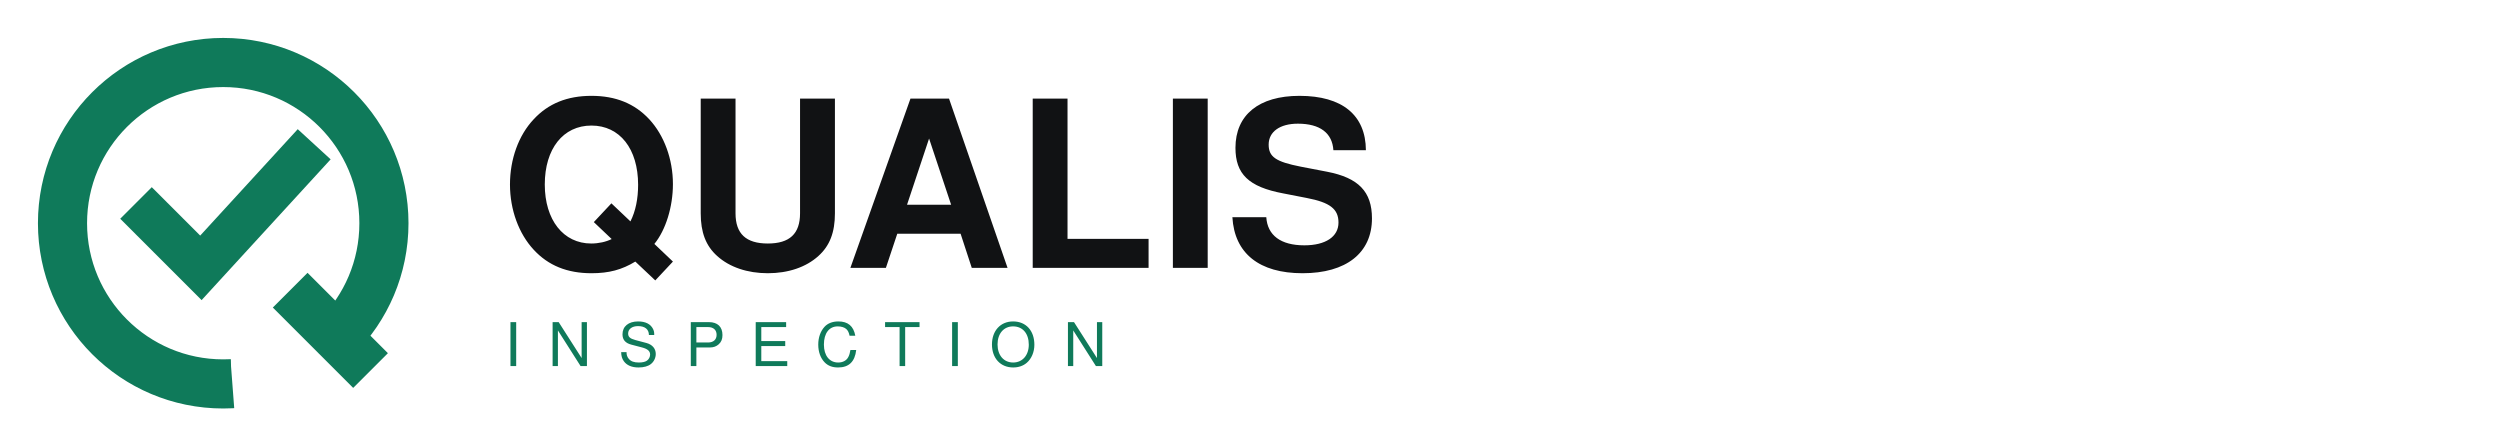
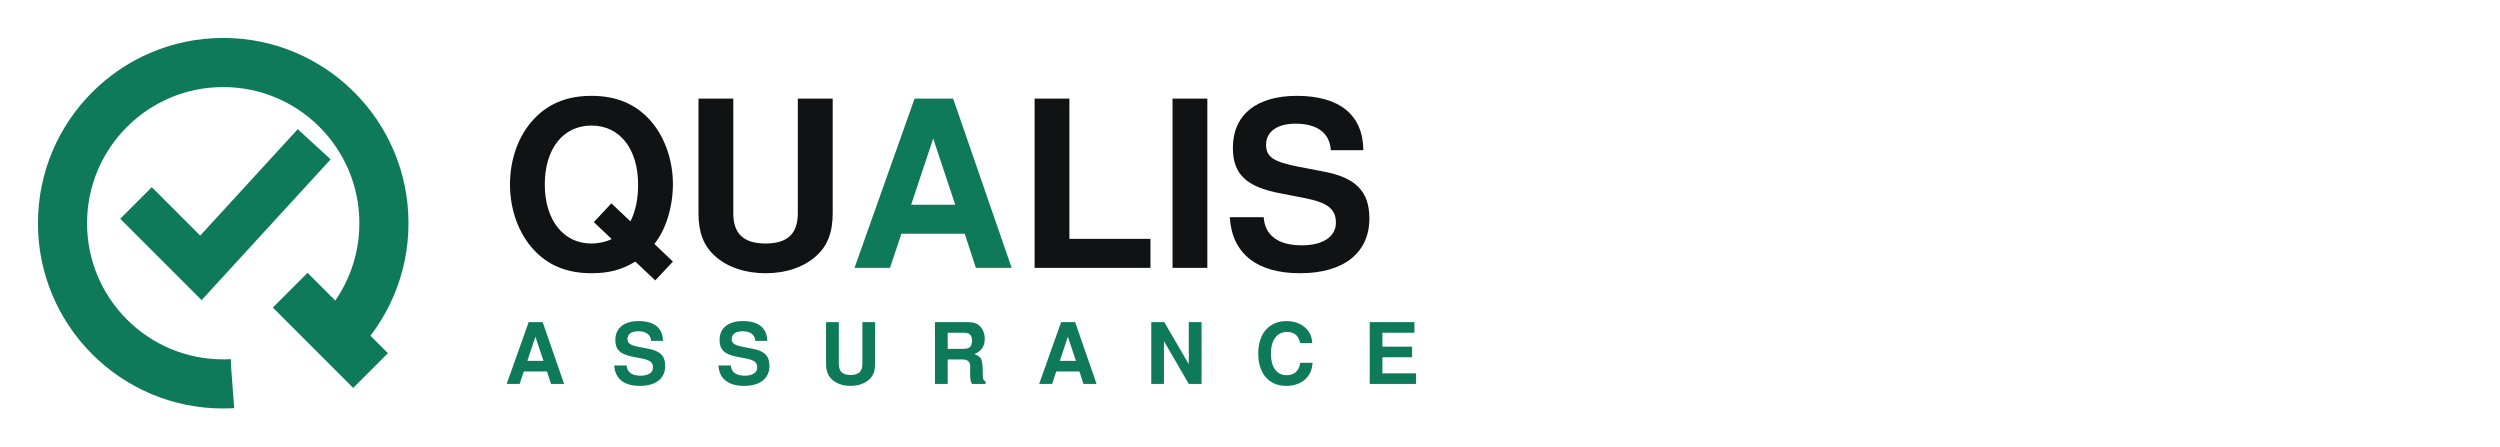
<svg xmlns="http://www.w3.org/2000/svg" viewBox="0 0 560 100">
  <g>
    <circle cx="50" cy="50" r="36" fill="none" stroke="#0F7A5A" stroke-width="11" stroke-dasharray="200 26.2" stroke-dashoffset="-54.5" />
    <line x1="65" y1="65" x2="83" y2="83" stroke="#0F7A5A" stroke-width="11" />
    <polyline points="34,49 45,60 67,36" fill="none" stroke="#0F7A5A" stroke-width="10" stroke-linecap="square" stroke-linejoin="miter" />
  </g>
-   <text x="112" y="60" font-family="Archivo, Helvetica, sans-serif" font-weight="700" font-size="52" letter-spacing="0.5" fill="#111214">QUALIS</text>
-   <text x="113" y="82" font-family="Archivo, Helvetica, sans-serif" font-weight="500" font-size="13.5" letter-spacing="6" fill="#0F7A5A">INSPECTION</text>
+   <text x="112" y="60" font-family="Archivo, Helvetica, sans-serif" font-weight="700" font-size="52" fill="#111214">QU<tspan fill="#0F7A5A">A</tspan>LIS</text>
+   <text x="113" y="86" font-family="Archivo, Helvetica, sans-serif" font-weight="700" font-size="19" letter-spacing="10.6" fill="#0F7A5A">ASSURANCE</text>
</svg>
